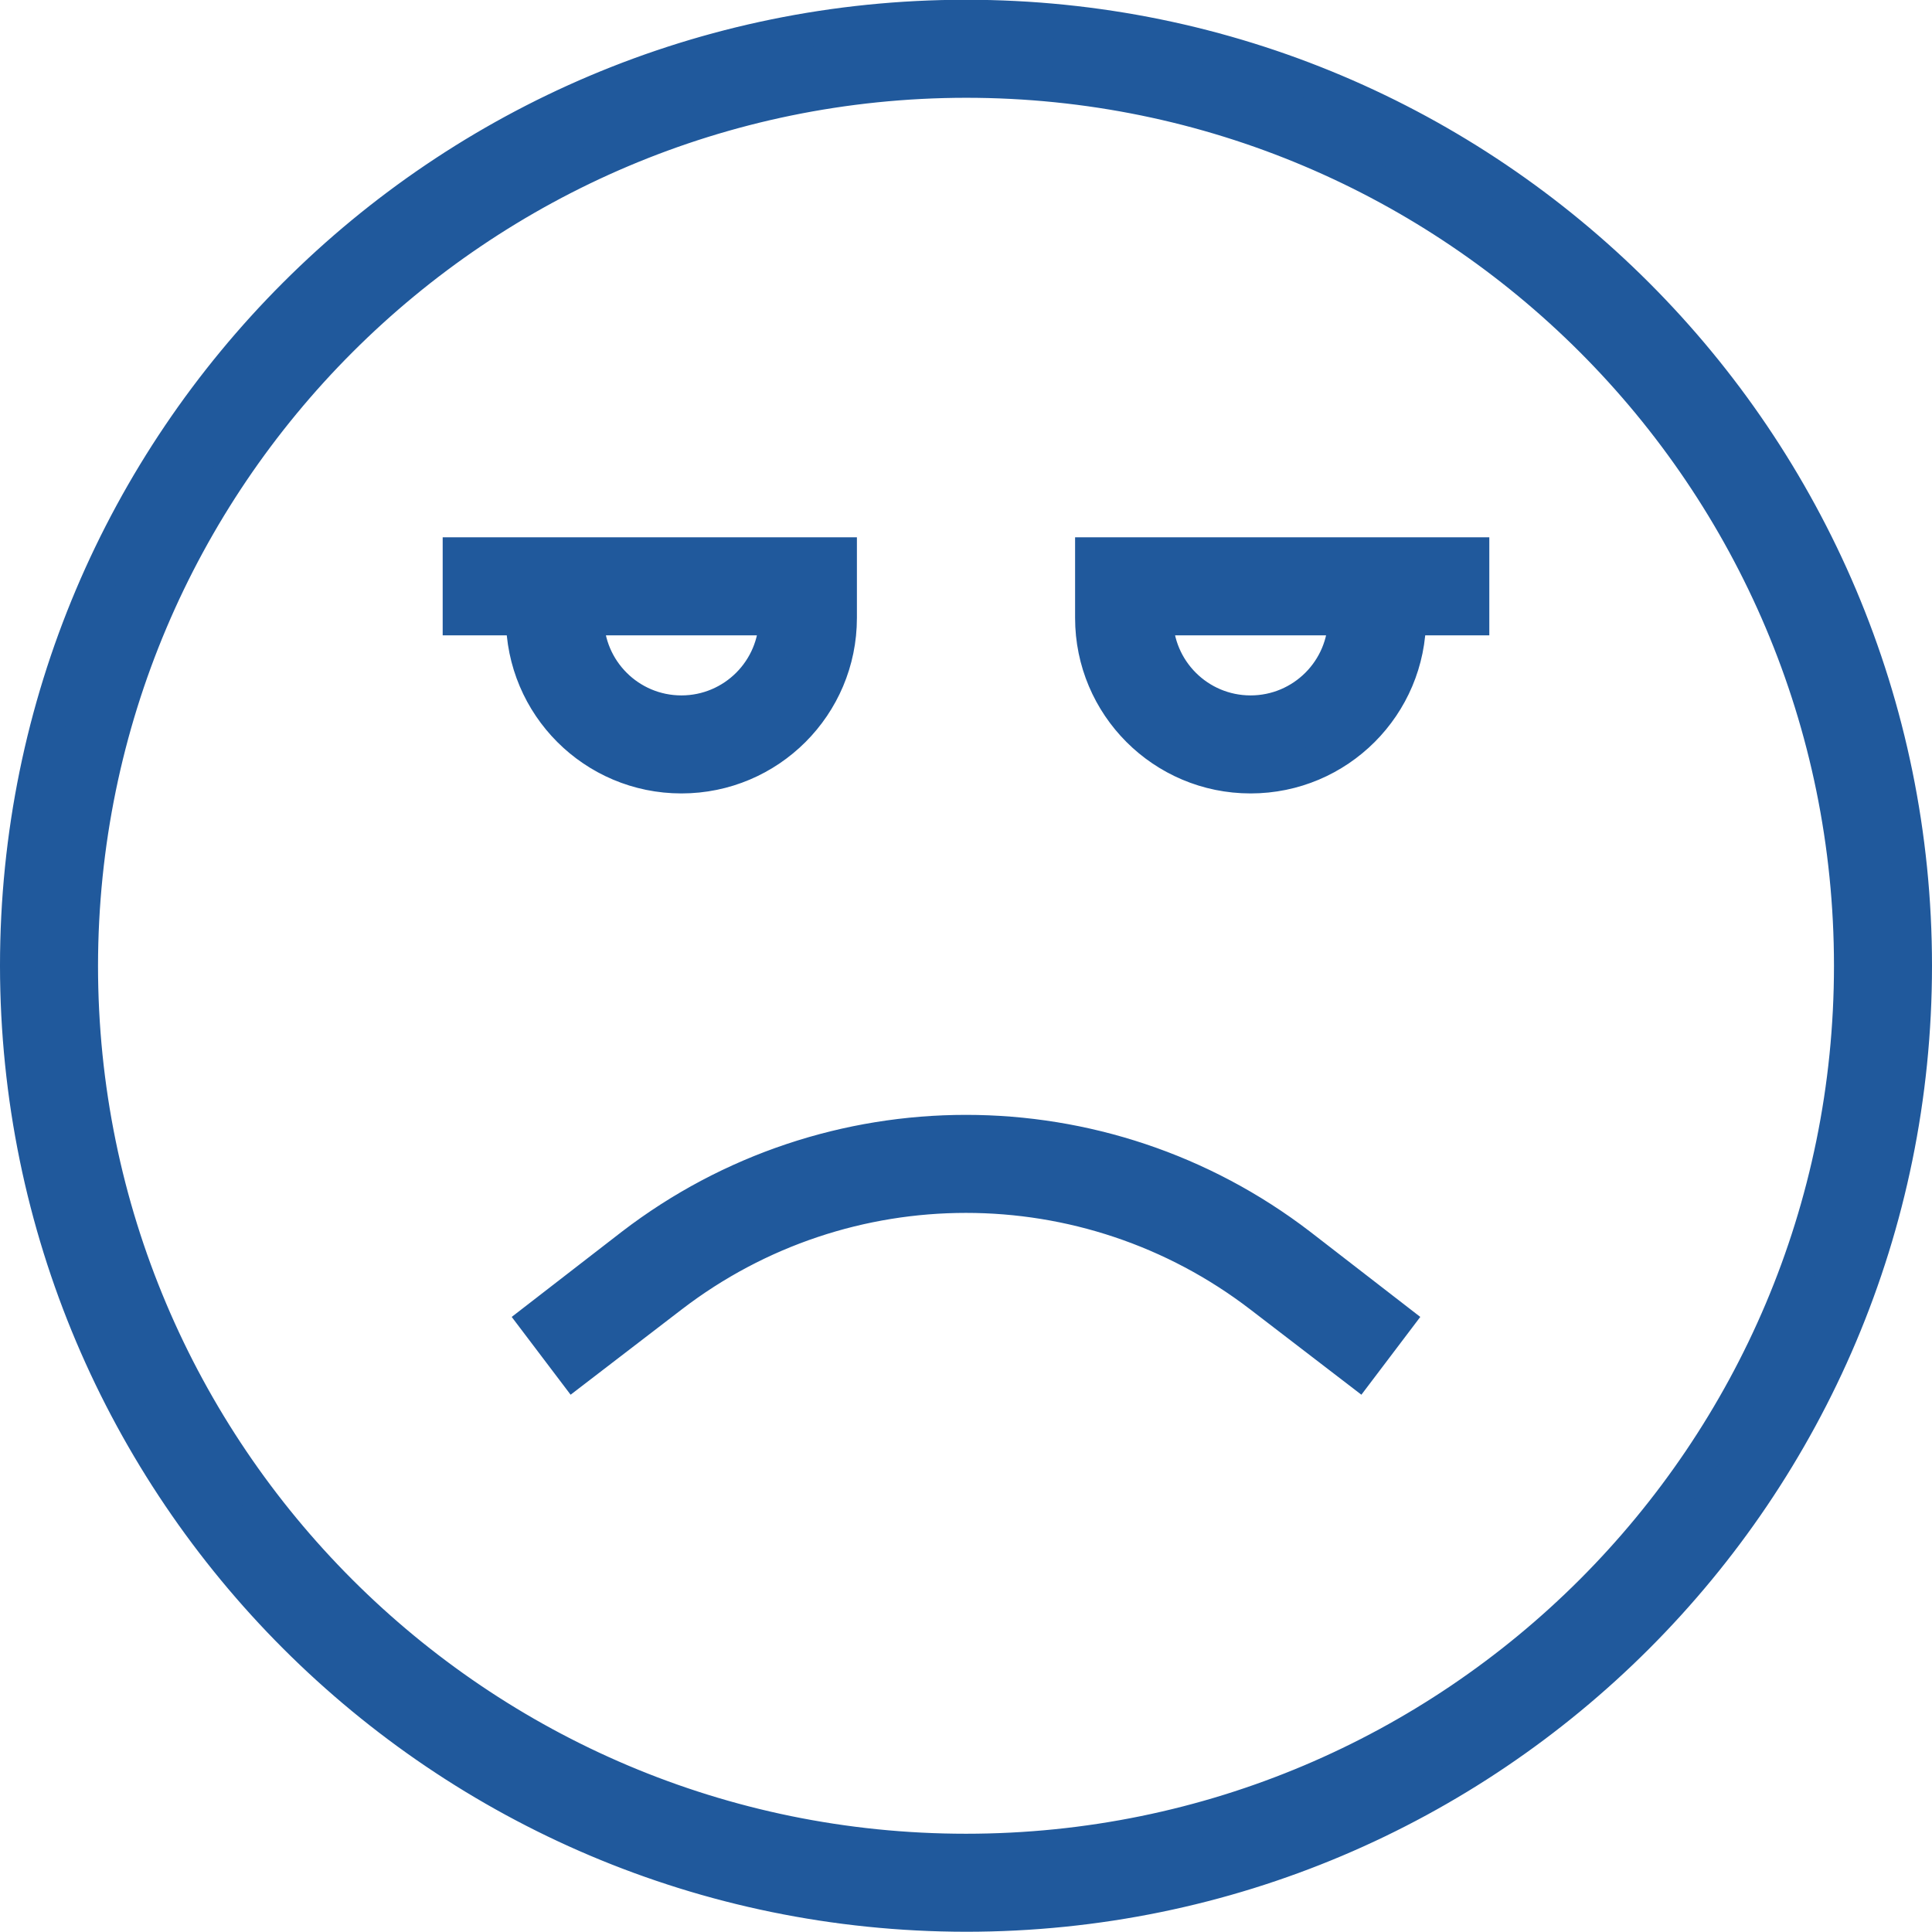
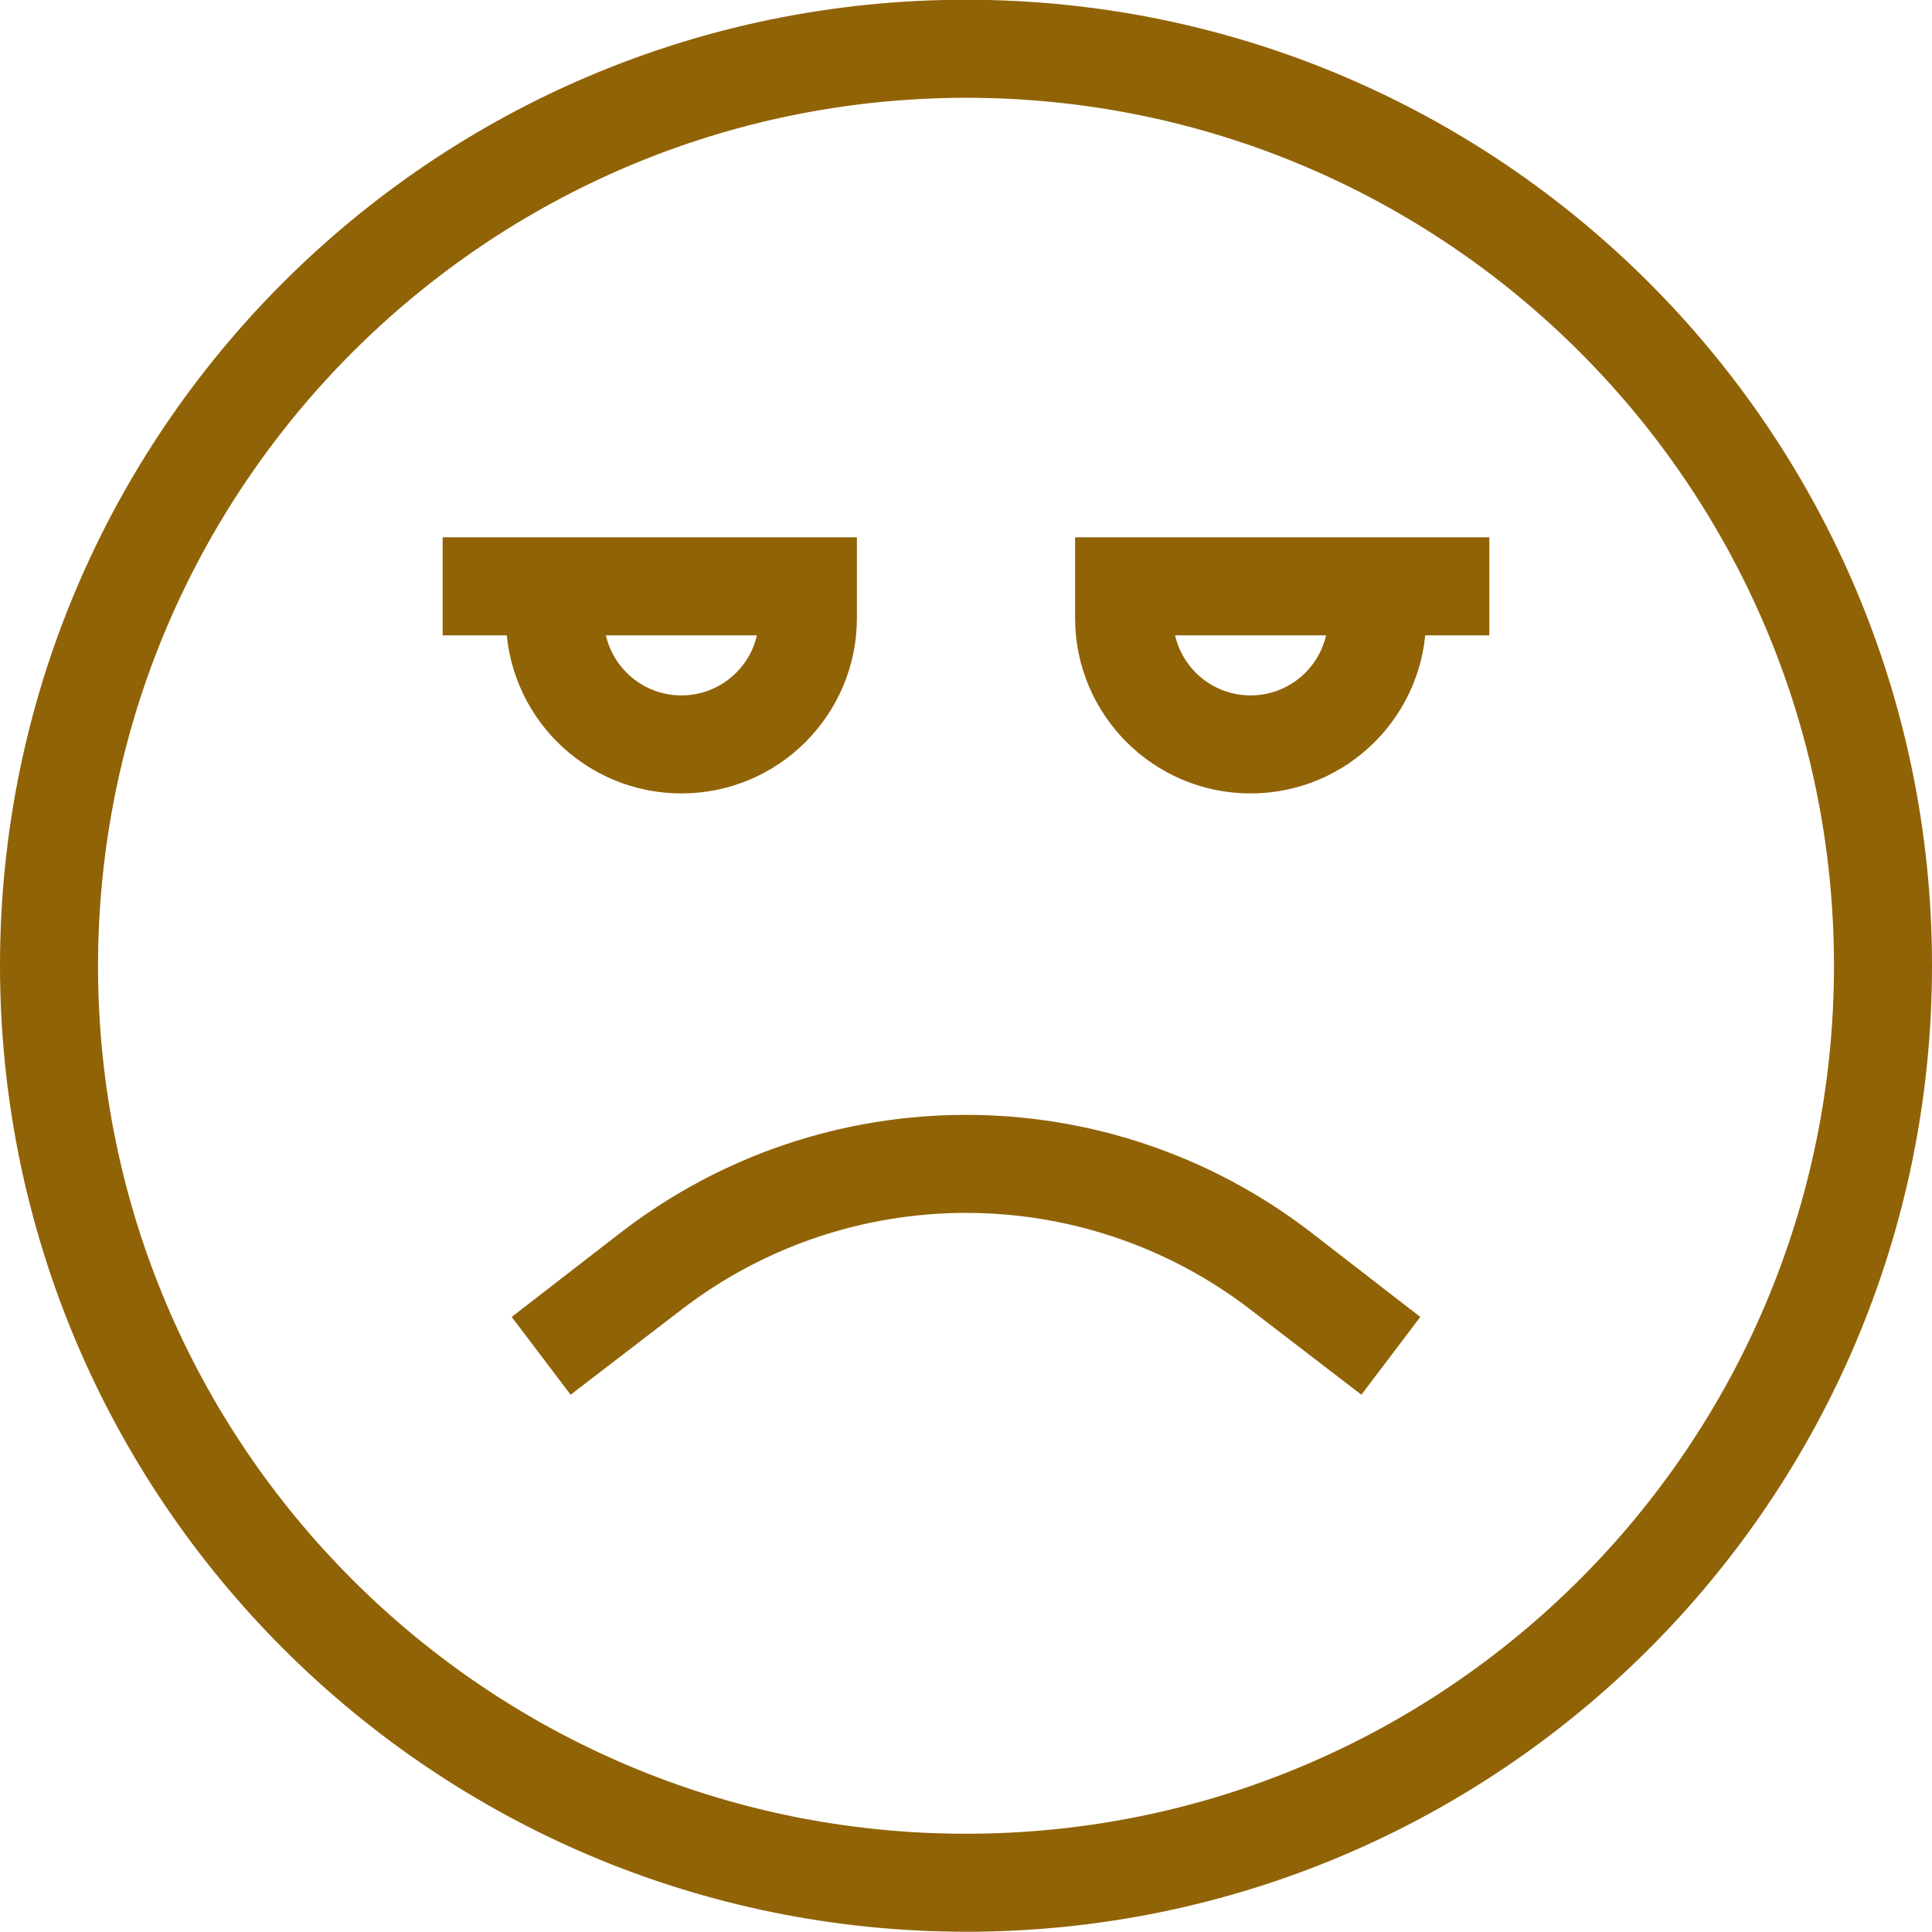
<svg xmlns="http://www.w3.org/2000/svg" width="24.44" height="24.437" viewBox="0 0 24.44 24.437">
  <defs>
-     <style>.cls-1{fill:#20599c;stroke:#20599c;stroke-width:.44px;fill-rule:evenodd}</style>
+     <style>.cls-1{fill:#916307;stroke:#916307;stroke-width:.44px;fill-rule:evenodd}</style>
  </defs>
  <path id="reaction-sad.svg" class="cls-1" d="M1542 1006a12 12 0 1 0-12-12 12.01 12.01 0 0 0 12 12zm0-23.2a11.2 11.2 0 1 1-11.2 11.2 11.21 11.21 0 0 1 11.2-11.2zm-5.44 15.683l.48.634 1.23-.944a6.125 6.125 0 0 1 7.46 0l1.23.944.48-.634-1.22-.944a6.931 6.931 0 0 0-8.44 0zm1.84-6.883a2 2 0 0 0 2-2v-.8h-4.8v.8h.8a2 2 0 0 0 2 2zm1.2-2a1.2 1.2 0 1 1-2.4 0h2.4zm6 2a2 2 0 0 0 2-2h.8v-.8h-4.8v.8a2 2 0 0 0 2 2zm1.2-2a1.2 1.2 0 0 1-2.4 0h2.4z" transform="translate(-1529.78 -981.783)" />
</svg>
